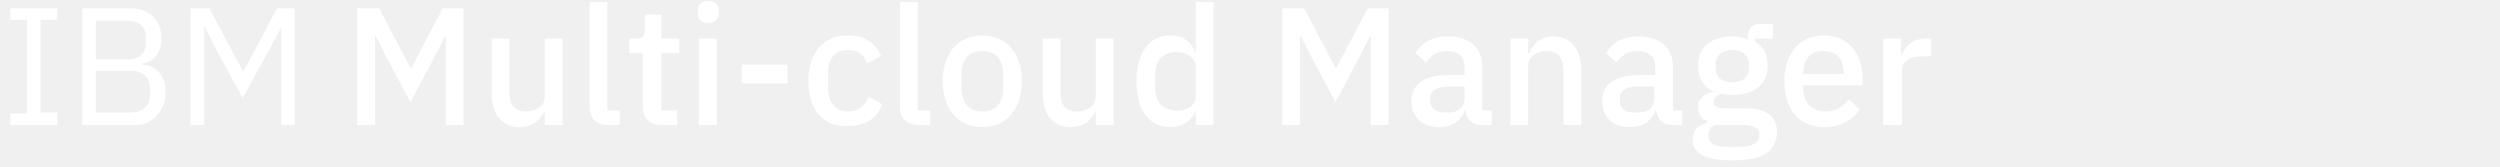
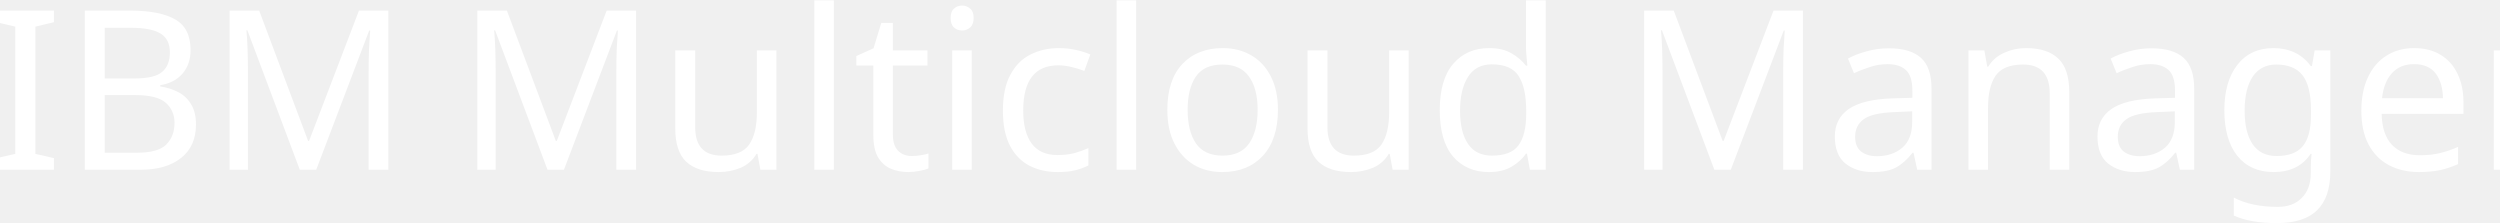
- <svg xmlns="http://www.w3.org/2000/svg" width="240px" height="16px" viewBox="0 1 240 14" version="1.1" id="Layer_1" x="0px" y="0px" xml:space="preserve">
-   <style type="text/css">
- 	.st0{fill:#FFFFFF;}
- </style>
-   <g>
-     <path class="st0" d="M1,12v-1.1h1.6v-9H1V0.8h4.5v1.1H3.9v8.9h1.6V12H1z" />
-     <path class="st0" d="M7.9,0.8h4.6c1.8,0,3,1.1,3,2.9c0,1.7-1.1,2.3-1.8,2.4v0.1c0.8,0,2.2,0.7,2.2,2.6c0,1.8-1.2,3.2-2.9,3.2H7.9   V0.8z M9.2,5.7h3.1c1.1,0,1.7-0.6,1.7-1.6V3.6c0-1-0.6-1.6-1.7-1.6H9.2V5.7z M9.2,10.8h3.3c1.2,0,1.9-0.6,1.9-1.7V8.5   c0-1.1-0.7-1.7-1.9-1.7H9.2V10.8z" />
-     <path class="st0" d="M18.3,0.8h1.8l3.2,6h0.1l3.2-6h1.7V12H27V2.6l0,0l-1,1.9l-2.7,4.9l-2.7-4.9l-0.9-1.9h-0.1V12h-1.3V0.8z" />
-     <path class="st0" d="M34.3,0.8h2.1l3,5.7h0.1l3-5.7h2V12h-1.7V3.5h-0.1l-0.9,1.8l-2.4,4.5l-2.4-4.5l-0.9-1.8H36V12h-1.7V0.8z" />
-     <path class="st0" d="M52.3,10.6L52.3,10.6c-0.4,0.8-1,1.6-2.4,1.6c-1.7,0-2.7-1.2-2.7-3.2V3.7h1.7v5.1c0,1.3,0.5,1.9,1.6,1.9   c0.9,0,1.8-0.5,1.8-1.4V3.7H54V12h-1.7V10.6z" />
-     <path class="st0" d="M58.4,12c-1.2,0-1.8-0.7-1.8-1.7V0.2h1.7v10.4h1.2V12H58.4z" />
-     <path class="st0" d="M63.5,12c-1.2,0-1.8-0.7-1.8-1.8V5.1h-1.3V3.7h0.7c0.6,0,0.8-0.2,0.8-0.8V1.4h1.6v2.3h1.7v1.4h-1.7v5.5H65V12   H63.5z" />
-     <path class="st0" d="M67,1.3V1c0-0.5,0.3-0.9,1-0.9s1,0.4,1,0.9v0.3c0,0.5-0.3,0.9-1,0.9S67,1.8,67,1.3z M67.1,3.7h1.7V12h-1.7V3.7   z" />
-     <path class="st0" d="M71.2,8V6.2h4.4V8H71.2z" />
-     <path class="st0" d="M77.6,7.8c0-2.7,1.4-4.4,3.8-4.4c1.7,0,2.7,0.8,3.2,2l-1.4,0.7c-0.2-0.8-0.8-1.3-1.8-1.3   c-1.3,0-1.9,0.9-1.9,2.2v1.5c0,1.3,0.7,2.2,1.9,2.2c1,0,1.6-0.5,2-1.4l1.3,0.7c-0.5,1.4-1.7,2.1-3.3,2.1   C79,12.2,77.6,10.5,77.6,7.8z" />
-     <path class="st0" d="M88.2,12c-1.2,0-1.8-0.7-1.8-1.7V0.2h1.7v10.4h1.2V12H88.2z" />
-     <path class="st0" d="M90.5,7.8c0-2.7,1.5-4.4,3.8-4.4c2.3,0,3.8,1.7,3.8,4.4s-1.5,4.4-3.8,4.4C92,12.2,90.5,10.5,90.5,7.8z    M96.3,8.5V7.1c0-1.5-0.8-2.2-2-2.2s-2,0.7-2,2.2v1.4c0,1.5,0.8,2.2,2,2.2S96.3,10,96.3,8.5z" />
-     <path class="st0" d="M105.2,10.6L105.2,10.6c-0.4,0.8-1,1.6-2.4,1.6c-1.7,0-2.7-1.2-2.7-3.2V3.7h1.7v5.1c0,1.3,0.5,1.9,1.6,1.9   c0.9,0,1.8-0.5,1.8-1.4V3.7h1.7V12h-1.7V10.6z" />
-     <path class="st0" d="M114.8,10.6L114.8,10.6c-0.4,1-1.3,1.6-2.4,1.6c-2.1,0-3.3-1.6-3.3-4.4c0-2.7,1.2-4.4,3.3-4.4   c1.1,0,2,0.6,2.3,1.6h0.1V0.2h1.7V12h-1.7V10.6z M114.8,9.3V6.4c0-0.8-0.8-1.4-1.9-1.4c-1.2,0-2,0.8-2,2.1v1.4c0,1.3,0.8,2.1,2,2.1   C113.9,10.7,114.8,10.1,114.8,9.3z" />
-     <path class="st0" d="M123.1,0.8h2.1l3,5.7h0.1l3-5.7h2V12h-1.7V3.5h-0.1l-0.9,1.8l-2.4,4.5l-2.4-4.5l-0.9-1.8h-0.1V12h-1.7V0.8z" />
-     <path class="st0" d="M142.2,12c-0.9,0-1.4-0.6-1.5-1.4h-0.1c-0.3,1-1.2,1.6-2.4,1.6c-1.7,0-2.7-1-2.7-2.5c0-1.6,1.2-2.5,3.6-2.5   h1.5V6.5c0-1-0.5-1.6-1.7-1.6c-1,0-1.6,0.5-2,1.1l-1-0.9c0.5-0.9,1.5-1.6,3.1-1.6c2.1,0,3.3,1.1,3.3,2.9v4.2h0.9V12H142.2z    M140.6,9.5V8.3h-1.5c-1.2,0-1.8,0.4-1.8,1.1v0.3c0,0.7,0.5,1.1,1.4,1.1C139.8,10.9,140.6,10.4,140.6,9.5z" />
-     <path class="st0" d="M145,12V3.7h1.7v1.4h0.1c0.4-0.9,1.1-1.6,2.3-1.6c1.7,0,2.7,1.2,2.7,3.2V12h-1.7V6.9c0-1.3-0.5-2-1.6-2   c-0.9,0-1.8,0.5-1.8,1.4V12H145z" />
-     <path class="st0" d="M160.5,12c-0.9,0-1.4-0.6-1.5-1.4h-0.1c-0.3,1-1.2,1.6-2.4,1.6c-1.7,0-2.7-1-2.7-2.5c0-1.6,1.2-2.5,3.6-2.5   h1.5V6.5c0-1-0.5-1.6-1.7-1.6c-1,0-1.6,0.5-2,1.1l-1-0.9c0.5-0.9,1.5-1.6,3.1-1.6c2.1,0,3.3,1.1,3.3,2.9v4.2h0.9V12H160.5z    M158.8,9.5V8.3h-1.5c-1.2,0-1.8,0.4-1.8,1.1v0.3c0,0.7,0.5,1.1,1.4,1.1C158,10.9,158.8,10.4,158.8,9.5z" />
-     <path class="st0" d="M166.3,15.4c-2.7,0-3.8-0.7-3.8-2c0-0.9,0.5-1.4,1.4-1.6v-0.2c-0.6-0.2-0.9-0.7-0.9-1.3c0-0.9,0.7-1.3,1.5-1.5   V8.8c-1-0.5-1.5-1.3-1.5-2.5c0-1.7,1.2-2.8,3.3-2.8c0.6,0,1.1,0.1,1.5,0.3V3.5c0-0.7,0.4-1.2,1.1-1.2h1.3v1.4h-1.7v0.3   c0.8,0.5,1.2,1.3,1.2,2.3c0,1.7-1.2,2.8-3.3,2.8c-0.4,0-0.8,0-1.1-0.1c-0.4,0.1-0.8,0.4-0.8,0.8c0,0.4,0.4,0.6,1.2,0.6h2   c2,0,2.9,0.9,2.9,2.3C170.5,14.5,169.3,15.4,166.3,15.4z M167.4,12h-2.8c-0.4,0.2-0.6,0.6-0.6,1c0,0.7,0.5,1.1,1.8,1.1h1.1   c1.4,0,2-0.4,2-1.2C168.9,12.4,168.5,12,167.4,12z M167.9,6.5V6.2c0-0.9-0.6-1.4-1.6-1.4c-1,0-1.6,0.5-1.6,1.4v0.3   c0,0.9,0.6,1.4,1.6,1.4C167.3,7.9,167.9,7.4,167.9,6.5z" />
-     <path class="st0" d="M171.3,7.8c0-2.7,1.5-4.4,3.8-4.4c2.4,0,3.7,1.8,3.7,4.1v0.7h-5.7v0.3c0,1.3,0.8,2.2,2.2,2.2   c1,0,1.7-0.5,2.2-1.2l1,1c-0.6,1-1.8,1.7-3.4,1.7C172.7,12.2,171.3,10.5,171.3,7.8z M173.1,7v0.1h3.9V7c0-1.3-0.7-2.1-1.9-2.1   C173.9,4.8,173.1,5.7,173.1,7z" />
-     <path class="st0" d="M180.8,12V3.7h1.7v1.6h0.1c0.2-0.8,1-1.6,2.3-1.6h0.5v1.7h-0.7c-1.4,0-2.1,0.5-2.1,1.3V12H180.8z" />
+ <svg xmlns="http://www.w3.org/2000/svg" width="202px" height="18px" viewBox="0 0 202 18" version="1.1" id="Layer_1" x="0px" y="0px" xml:space="preserve">
+   <defs />
+   <g id="Symbols" stroke="none" stroke-width="1" fill="none" fill-rule="evenodd" font-family="IBMPlexSans, IBM Plex Sans" font-size="18" font-weight="normal">
+     <g id="HCM-Header" transform="translate(-65, -16)" fill="#FFFFFF">
+       <g id="Header/Super-Global/Services">
+         <g id="L0-Header---example">
+           <text id="IBM-Multicloud-Manag">
+             <tspan x="64" y="29.714">IBM </tspan>
+             <tspan x="101.818" y="29.714" font-family="IBMPlexSans-SemiBold, IBM Plex Sans" font-weight="500">Multicloud Manager</tspan>
+           </text>
+         </g>
+       </g>
+     </g>
  </g>
</svg>
